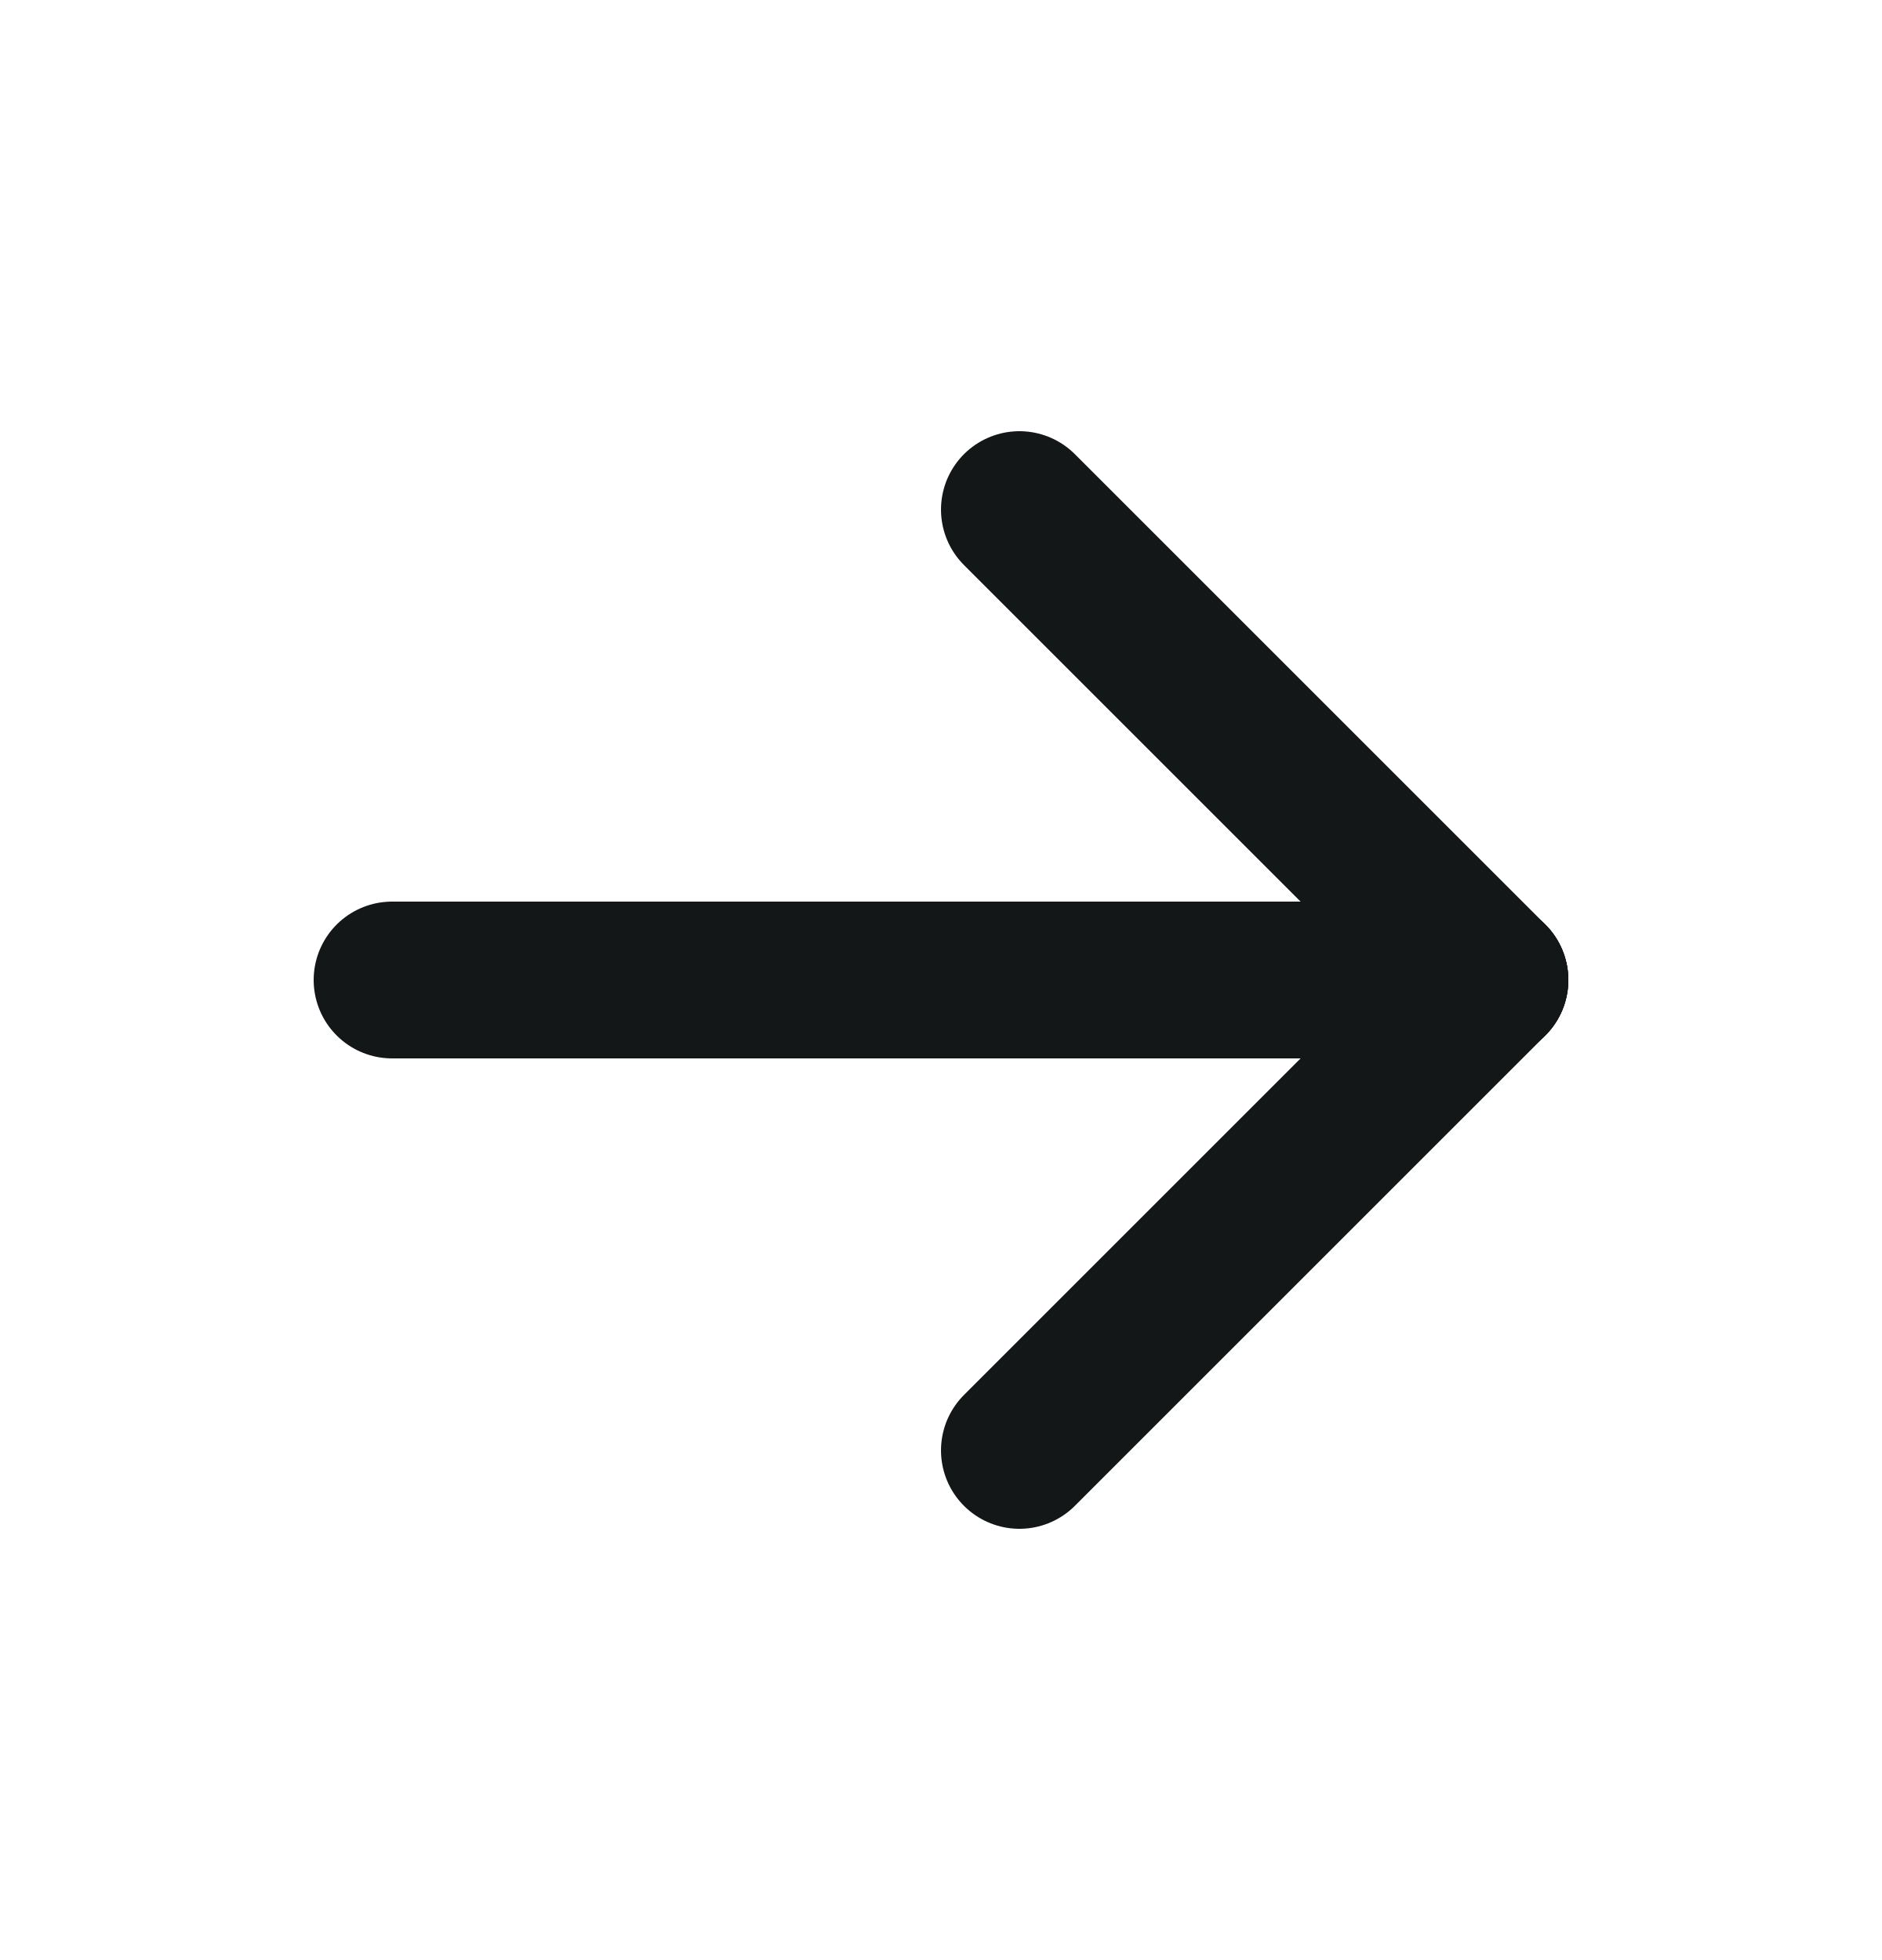
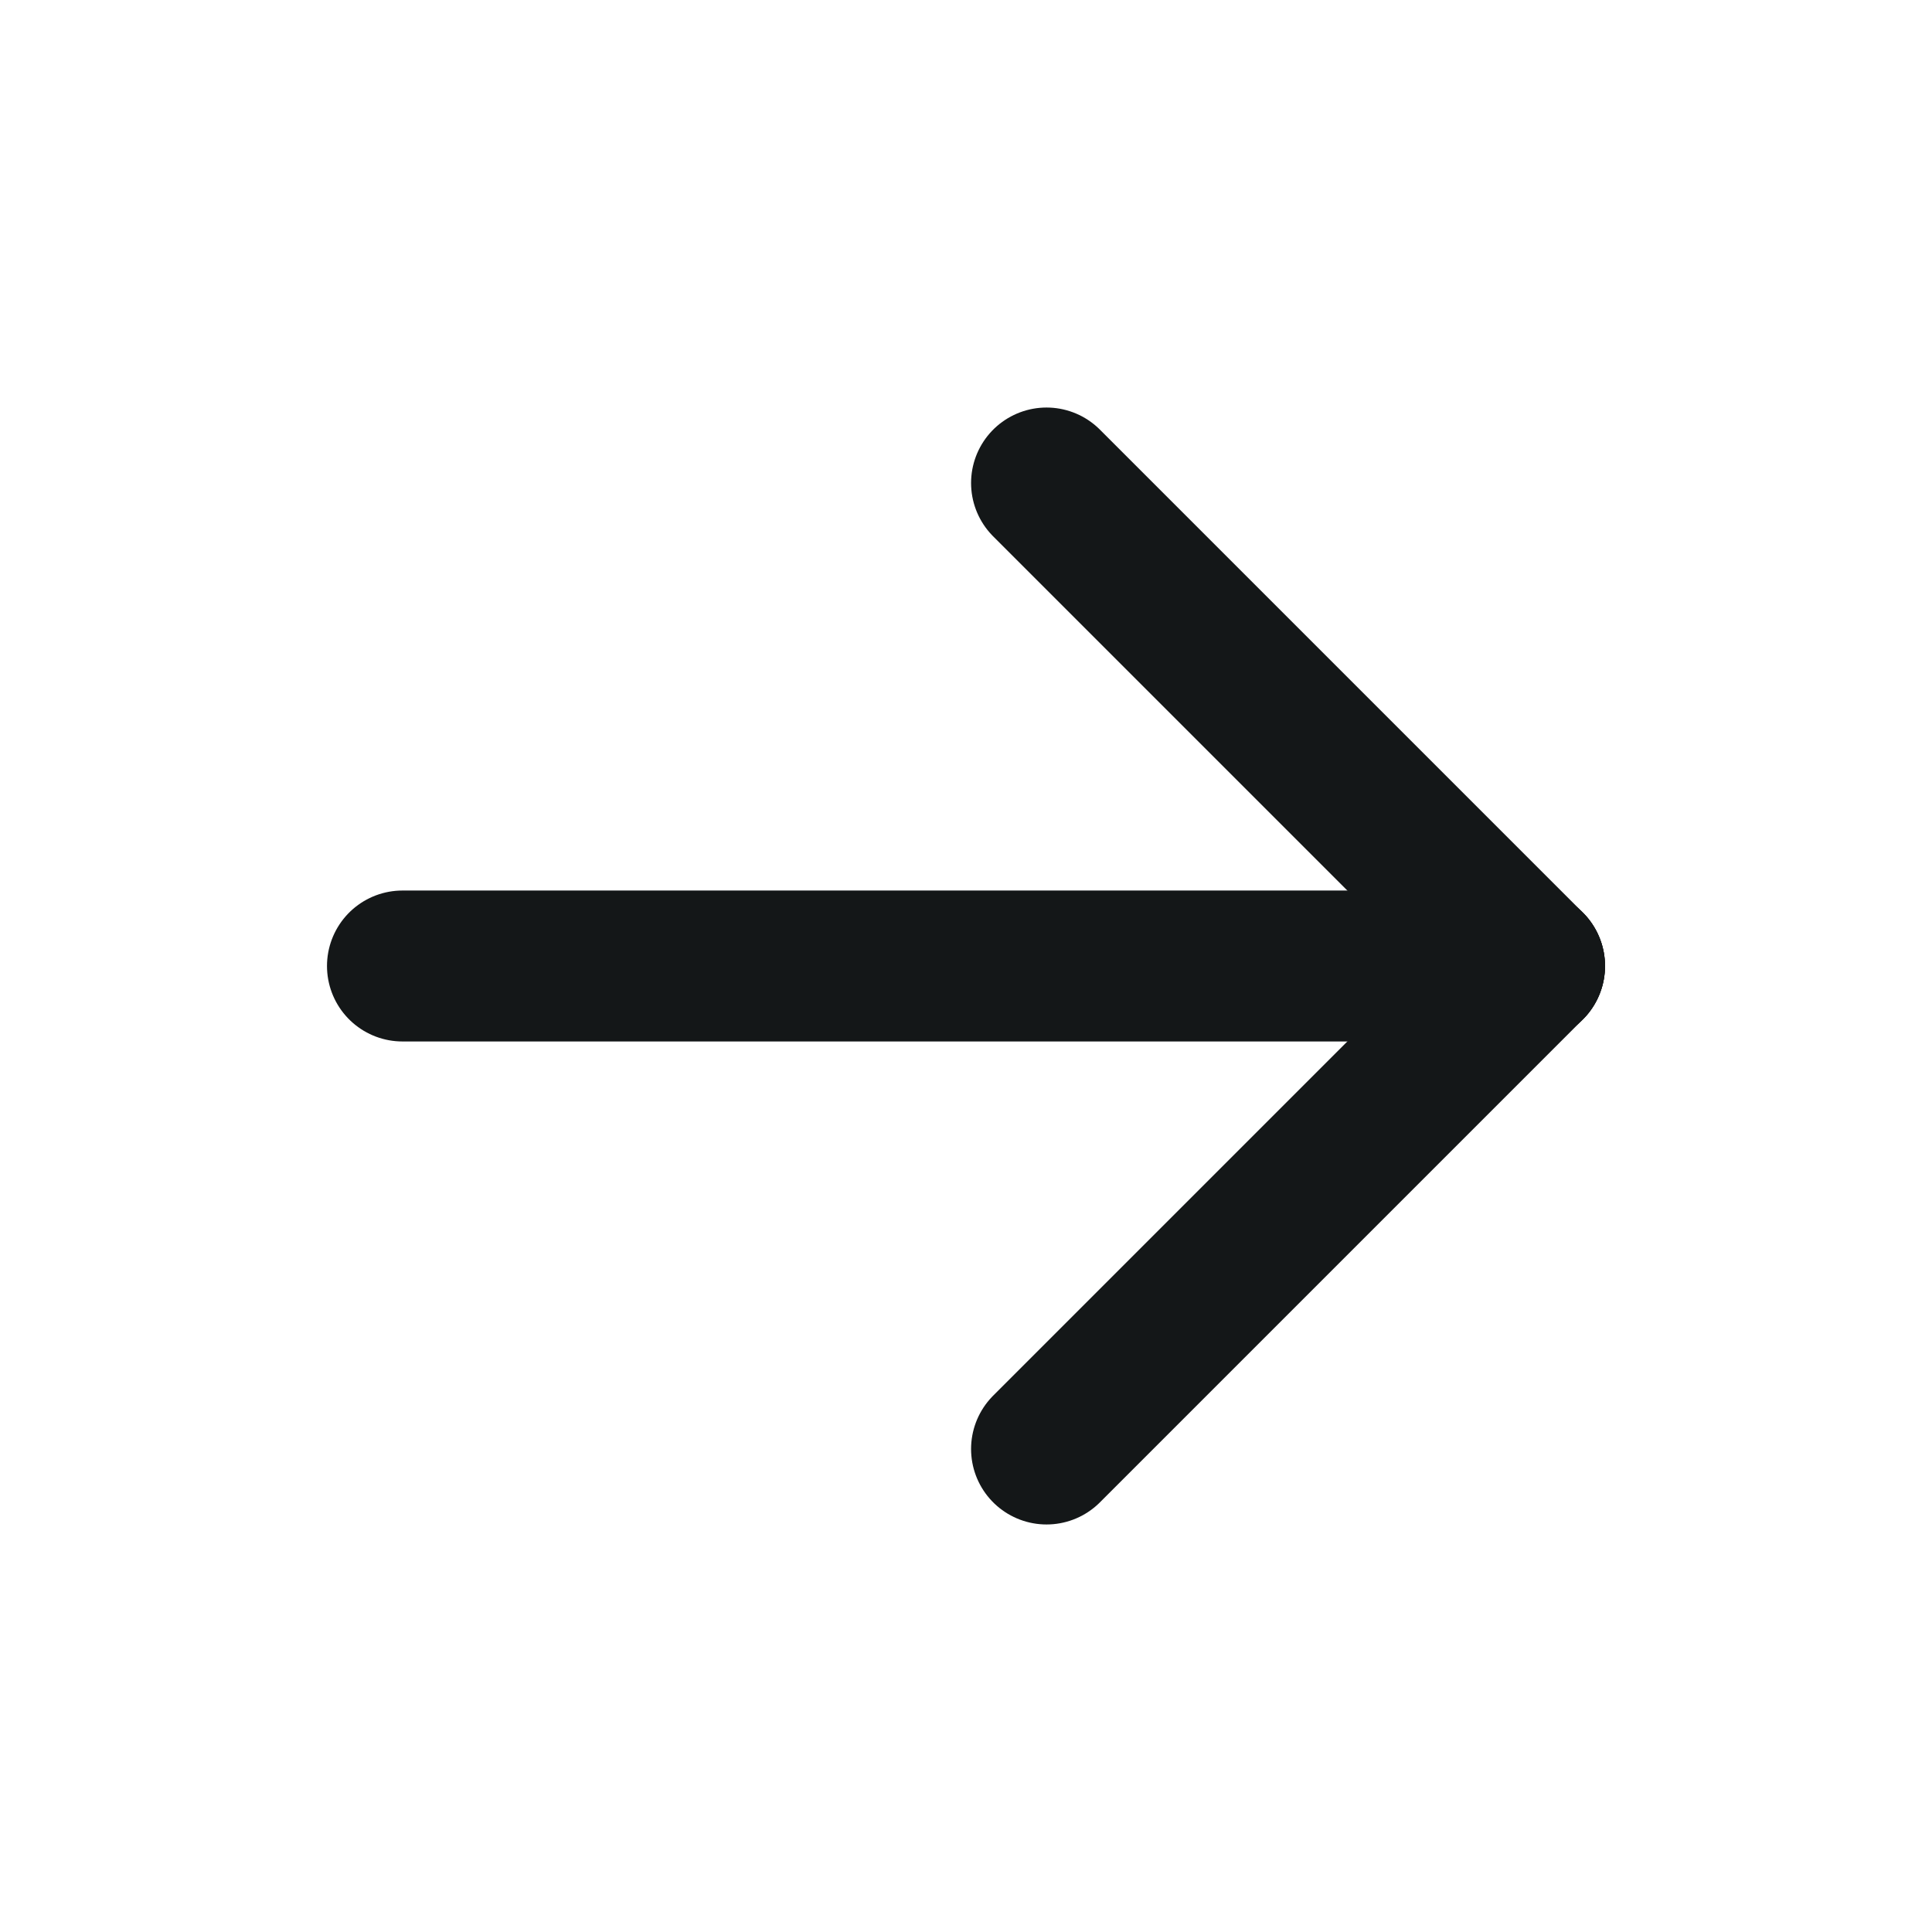
- <svg xmlns="http://www.w3.org/2000/svg" width="24" height="25" viewBox="0 0 24 25" fill="none">
-   <path d="M19 12.5L5 12.5" stroke="#141718" stroke-width="2" stroke-linecap="round" stroke-linejoin="round" />
-   <path d="M19 12.5L13 6.5" stroke="#141718" stroke-width="2" stroke-linecap="round" stroke-linejoin="round" />
-   <path d="M19 12.5L13 18.5" stroke="#141718" stroke-width="2" stroke-linecap="round" stroke-linejoin="round" />
+ <svg xmlns="http://www.w3.org/2000/svg" width="16" height="16" viewBox="0 0 16 16" fill="none">
+   <path d="M3.333 8H12.667" stroke="#141718" stroke-width="1.25" stroke-linecap="round" stroke-linejoin="round" />
+   <path d="M8.667 12L12.667 8" stroke="#141718" stroke-width="1.25" stroke-linecap="round" stroke-linejoin="round" />
+   <path d="M8.667 4L12.667 8" stroke="#141718" stroke-width="1.25" stroke-linecap="round" stroke-linejoin="round" />
</svg>
